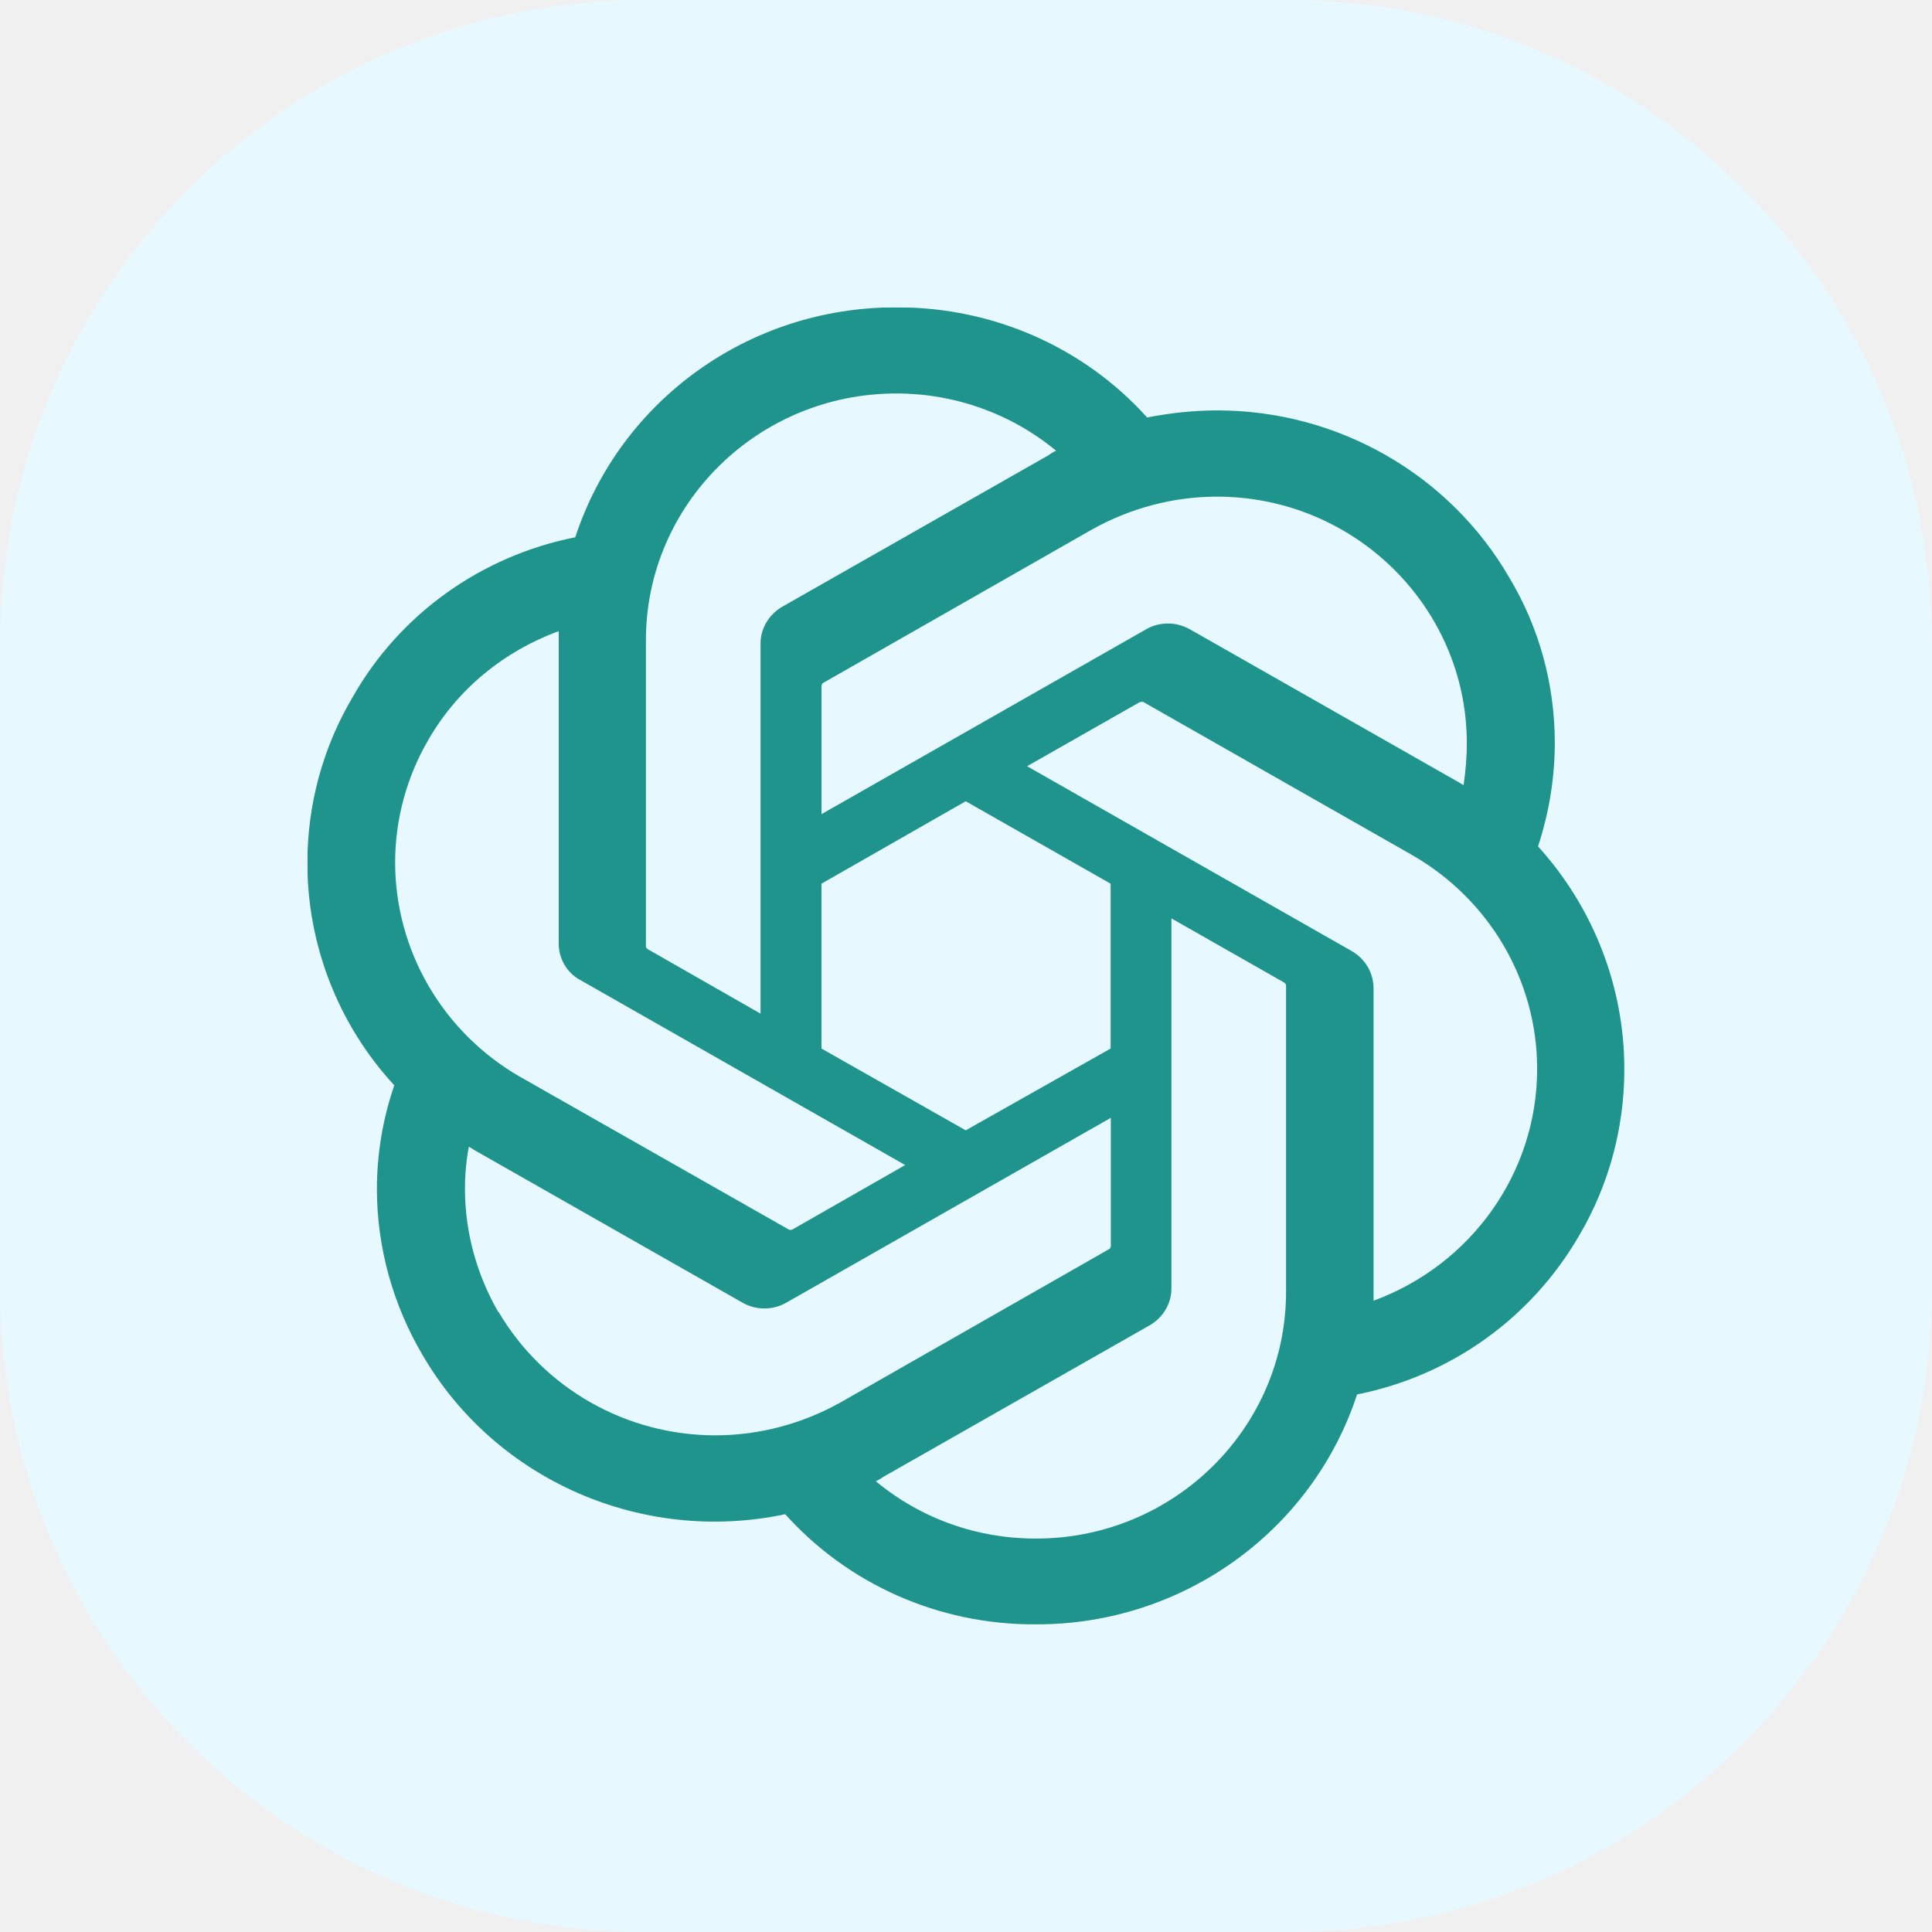
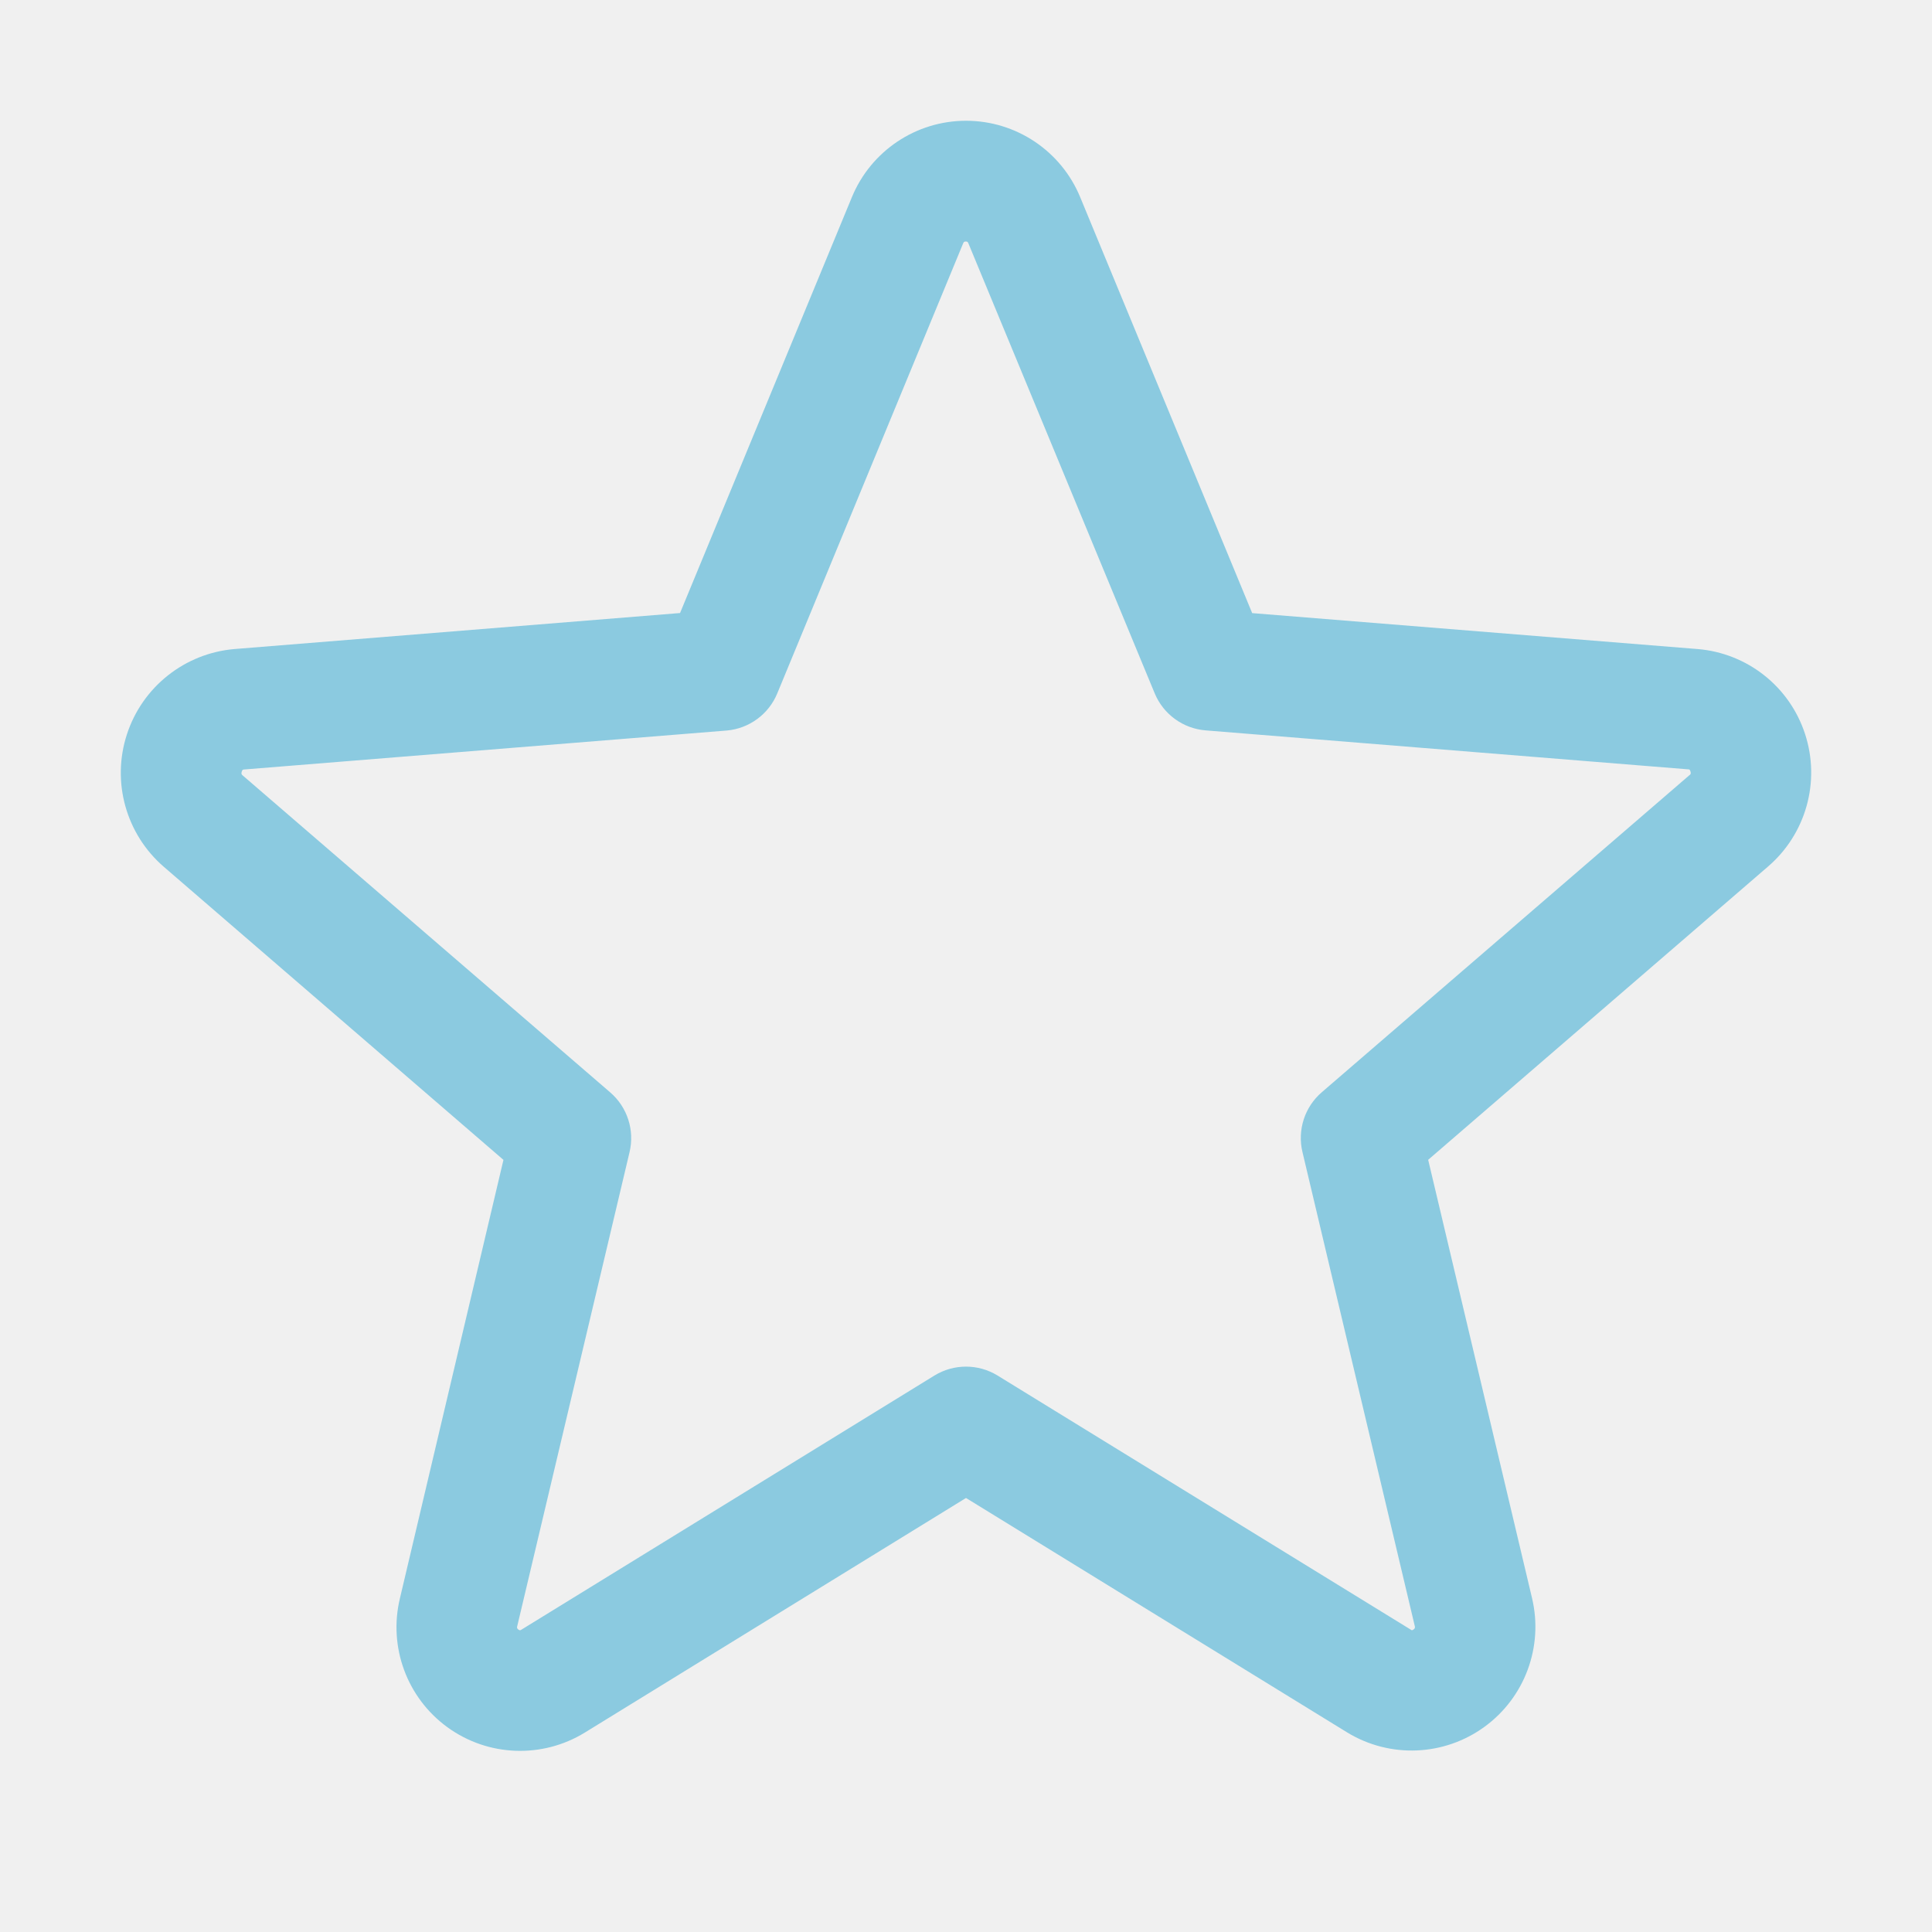
- <svg xmlns="http://www.w3.org/2000/svg" xmlns:xlink="http://www.w3.org/1999/xlink" width="30" height="30" fill="none" viewBox="0 0 30 30">
-   <defs>
-     <rect id="path_0" width="30" height="30" x="0" y="0" />
-     <rect id="path_1" width="20.455" height="20.455" x="0" y="0" />
-   </defs>
-   <g opacity="1" transform="translate(0 0) rotate(0 15 15)">
-     <rect width="30" height="30" x="0" y="0" fill="#E7F8FF" opacity="1" rx="10" transform="translate(0 0) rotate(0 15 15)" />
-     <mask id="bg-mask-0" fill="#fff">
-       <use xlink:href="#path_0" />
-     </mask>
-     <g mask="url(#bg-mask-0)">
-       <g opacity="1" transform="translate(4.772727 4.772727) rotate(0 10.22727 10.22727)">
-         <mask id="bg-mask-1" fill="#fff">
-           <use xlink:href="#path_1" />
-         </mask>
-         <g mask="url(#bg-mask-1)">
-           <path id="分组 1" fill-rule="evenodd" style="fill:#1f948c" d="M19.11 8.37L19.11 8.37C19.28 7.85 19.37 7.31 19.37 6.76C19.37 5.86 19.13 4.97 18.66 4.19C17.73 2.59 16 1.6 14.13 1.6C13.76 1.6 13.4 1.64 13.04 1.71C12.06 0.62 10.65 0 9.17 0L9.14 0L9.13 0C6.86 0 4.86 1.44 4.16 3.57C2.7 3.86 1.44 4.76 0.71 6.04C0.24 6.83 0 7.72 0 8.63C0 9.9 0.48 11.14 1.35 12.08C1.17 12.6 1.08 13.15 1.08 13.69C1.08 14.6 1.33 15.49 1.79 16.27C2.92 18.21 5.2 19.21 7.42 18.74C8.4 19.83 9.8 20.45 11.28 20.45L11.31 20.45L11.33 20.45C13.59 20.45 15.6 19.01 16.3 16.88C17.76 16.59 19.01 15.69 19.75 14.41C20.21 13.63 20.45 12.74 20.45 11.83C20.45 10.55 19.97 9.32 19.11 8.37Z M8.947 18.158C8.907 18.188 8.867 18.208 8.827 18.228C9.527 18.808 10.397 19.118 11.307 19.118L11.317 19.118C13.457 19.118 15.197 17.398 15.197 15.288L15.197 10.528C15.197 10.508 15.177 10.488 15.157 10.478L13.417 9.488L13.417 15.238C13.417 15.468 13.287 15.688 13.077 15.808L8.947 18.158Z M8.277 17.005L12.447 14.625C12.466 14.615 12.476 14.595 12.476 14.575L12.476 14.575L12.476 12.585L7.437 15.455C7.227 15.575 6.967 15.575 6.757 15.455L2.627 13.105C2.587 13.085 2.537 13.045 2.507 13.035C2.467 13.245 2.447 13.465 2.447 13.685C2.447 14.355 2.627 15.015 2.967 15.605L2.967 15.595C3.667 16.785 4.947 17.515 6.337 17.515C7.017 17.515 7.687 17.335 8.277 17.005Z M3.903 5.168C3.903 5.128 3.903 5.068 3.903 5.028C3.053 5.338 2.333 5.928 1.883 6.708L1.883 6.708C1.543 7.288 1.363 7.948 1.363 8.618C1.363 9.988 2.103 11.258 3.303 11.948L7.473 14.318C7.493 14.328 7.513 14.328 7.533 14.318L9.283 13.318L4.243 10.448C4.033 10.338 3.903 10.118 3.903 9.878L3.903 9.878L3.903 5.168Z M17.156 8.505L12.976 6.125C12.956 6.125 12.936 6.125 12.916 6.135L11.176 7.125L16.216 9.995C16.426 10.115 16.556 10.335 16.556 10.575C16.556 10.575 16.556 10.575 16.556 10.575L16.556 15.425C18.076 14.865 19.096 13.435 19.096 11.825C19.096 10.455 18.356 9.195 17.156 8.505Z M8.014 5.829C7.994 5.839 7.984 5.859 7.984 5.879L7.984 5.879L7.984 7.869L13.024 4.999C13.124 4.939 13.244 4.909 13.364 4.909C13.484 4.909 13.594 4.939 13.704 4.999L17.834 7.349C17.874 7.369 17.914 7.399 17.954 7.419L17.954 7.419C17.984 7.209 18.004 6.989 18.004 6.769C18.004 4.659 16.264 2.939 14.124 2.939C13.444 2.939 12.774 3.119 12.184 3.449L8.014 5.829Z M9.147 1.337C6.997 1.337 5.257 3.057 5.257 5.167L5.257 9.927C5.257 9.947 5.277 9.957 5.287 9.967L7.037 10.967L7.037 5.227L7.037 5.217C7.037 4.987 7.167 4.767 7.377 4.647L11.507 2.297C11.547 2.267 11.597 2.237 11.627 2.227C10.927 1.647 10.047 1.337 9.147 1.337Z M7.983 11.509L10.223 12.779L12.473 11.509L12.473 8.949L10.223 7.669L7.983 8.949L7.983 11.509Z" opacity="1" transform="translate(0 0) rotate(0 10.22727 10.22727)" />
-         </g>
-       </g>
-     </g>
-   </g>
+ <svg xmlns="http://www.w3.org/2000/svg" width="30" height="30" viewBox="0 0 256 256">
+   <path fill="#8BCAE0" d="M239.18 97.26A16.38 16.38 0 0 0 224.92 86l-59-4.76l-22.78-55.09a16.36 16.36 0 0 0-30.27 0L90.11 81.23L31.08 86a16.46 16.46 0 0 0-9.37 28.86l45 38.83L53 211.75a16.38 16.38 0 0 0 24.5 17.82l50.5-31.08l50.53 31.08A16.4 16.4 0 0 0 203 211.75l-13.76-58.07l45-38.83a16.43 16.43 0 0 0 4.94-17.59m-15.34 5.47l-48.7 42a8 8 0 0 0-2.56 7.91l14.88 62.8a.37.37 0 0 1-.17.48c-.18.14-.23.11-.38 0l-54.72-33.65a8 8 0 0 0-8.38 0l-54.72 33.67c-.15.09-.19.12-.38 0a.37.37 0 0 1-.17-.48l14.88-62.8a8 8 0 0 0-2.56-7.91l-48.7-42c-.12-.1-.23-.19-.13-.5s.18-.27.33-.29l63.92-5.16a8 8 0 0 0 6.72-4.94l24.62-59.61c.08-.17.11-.25.35-.25s.27.08.35.25L153 91.86a8 8 0 0 0 6.75 4.92l63.92 5.16c.15 0 .24 0 .33.29s0 .4-.16.5" />
</svg>
